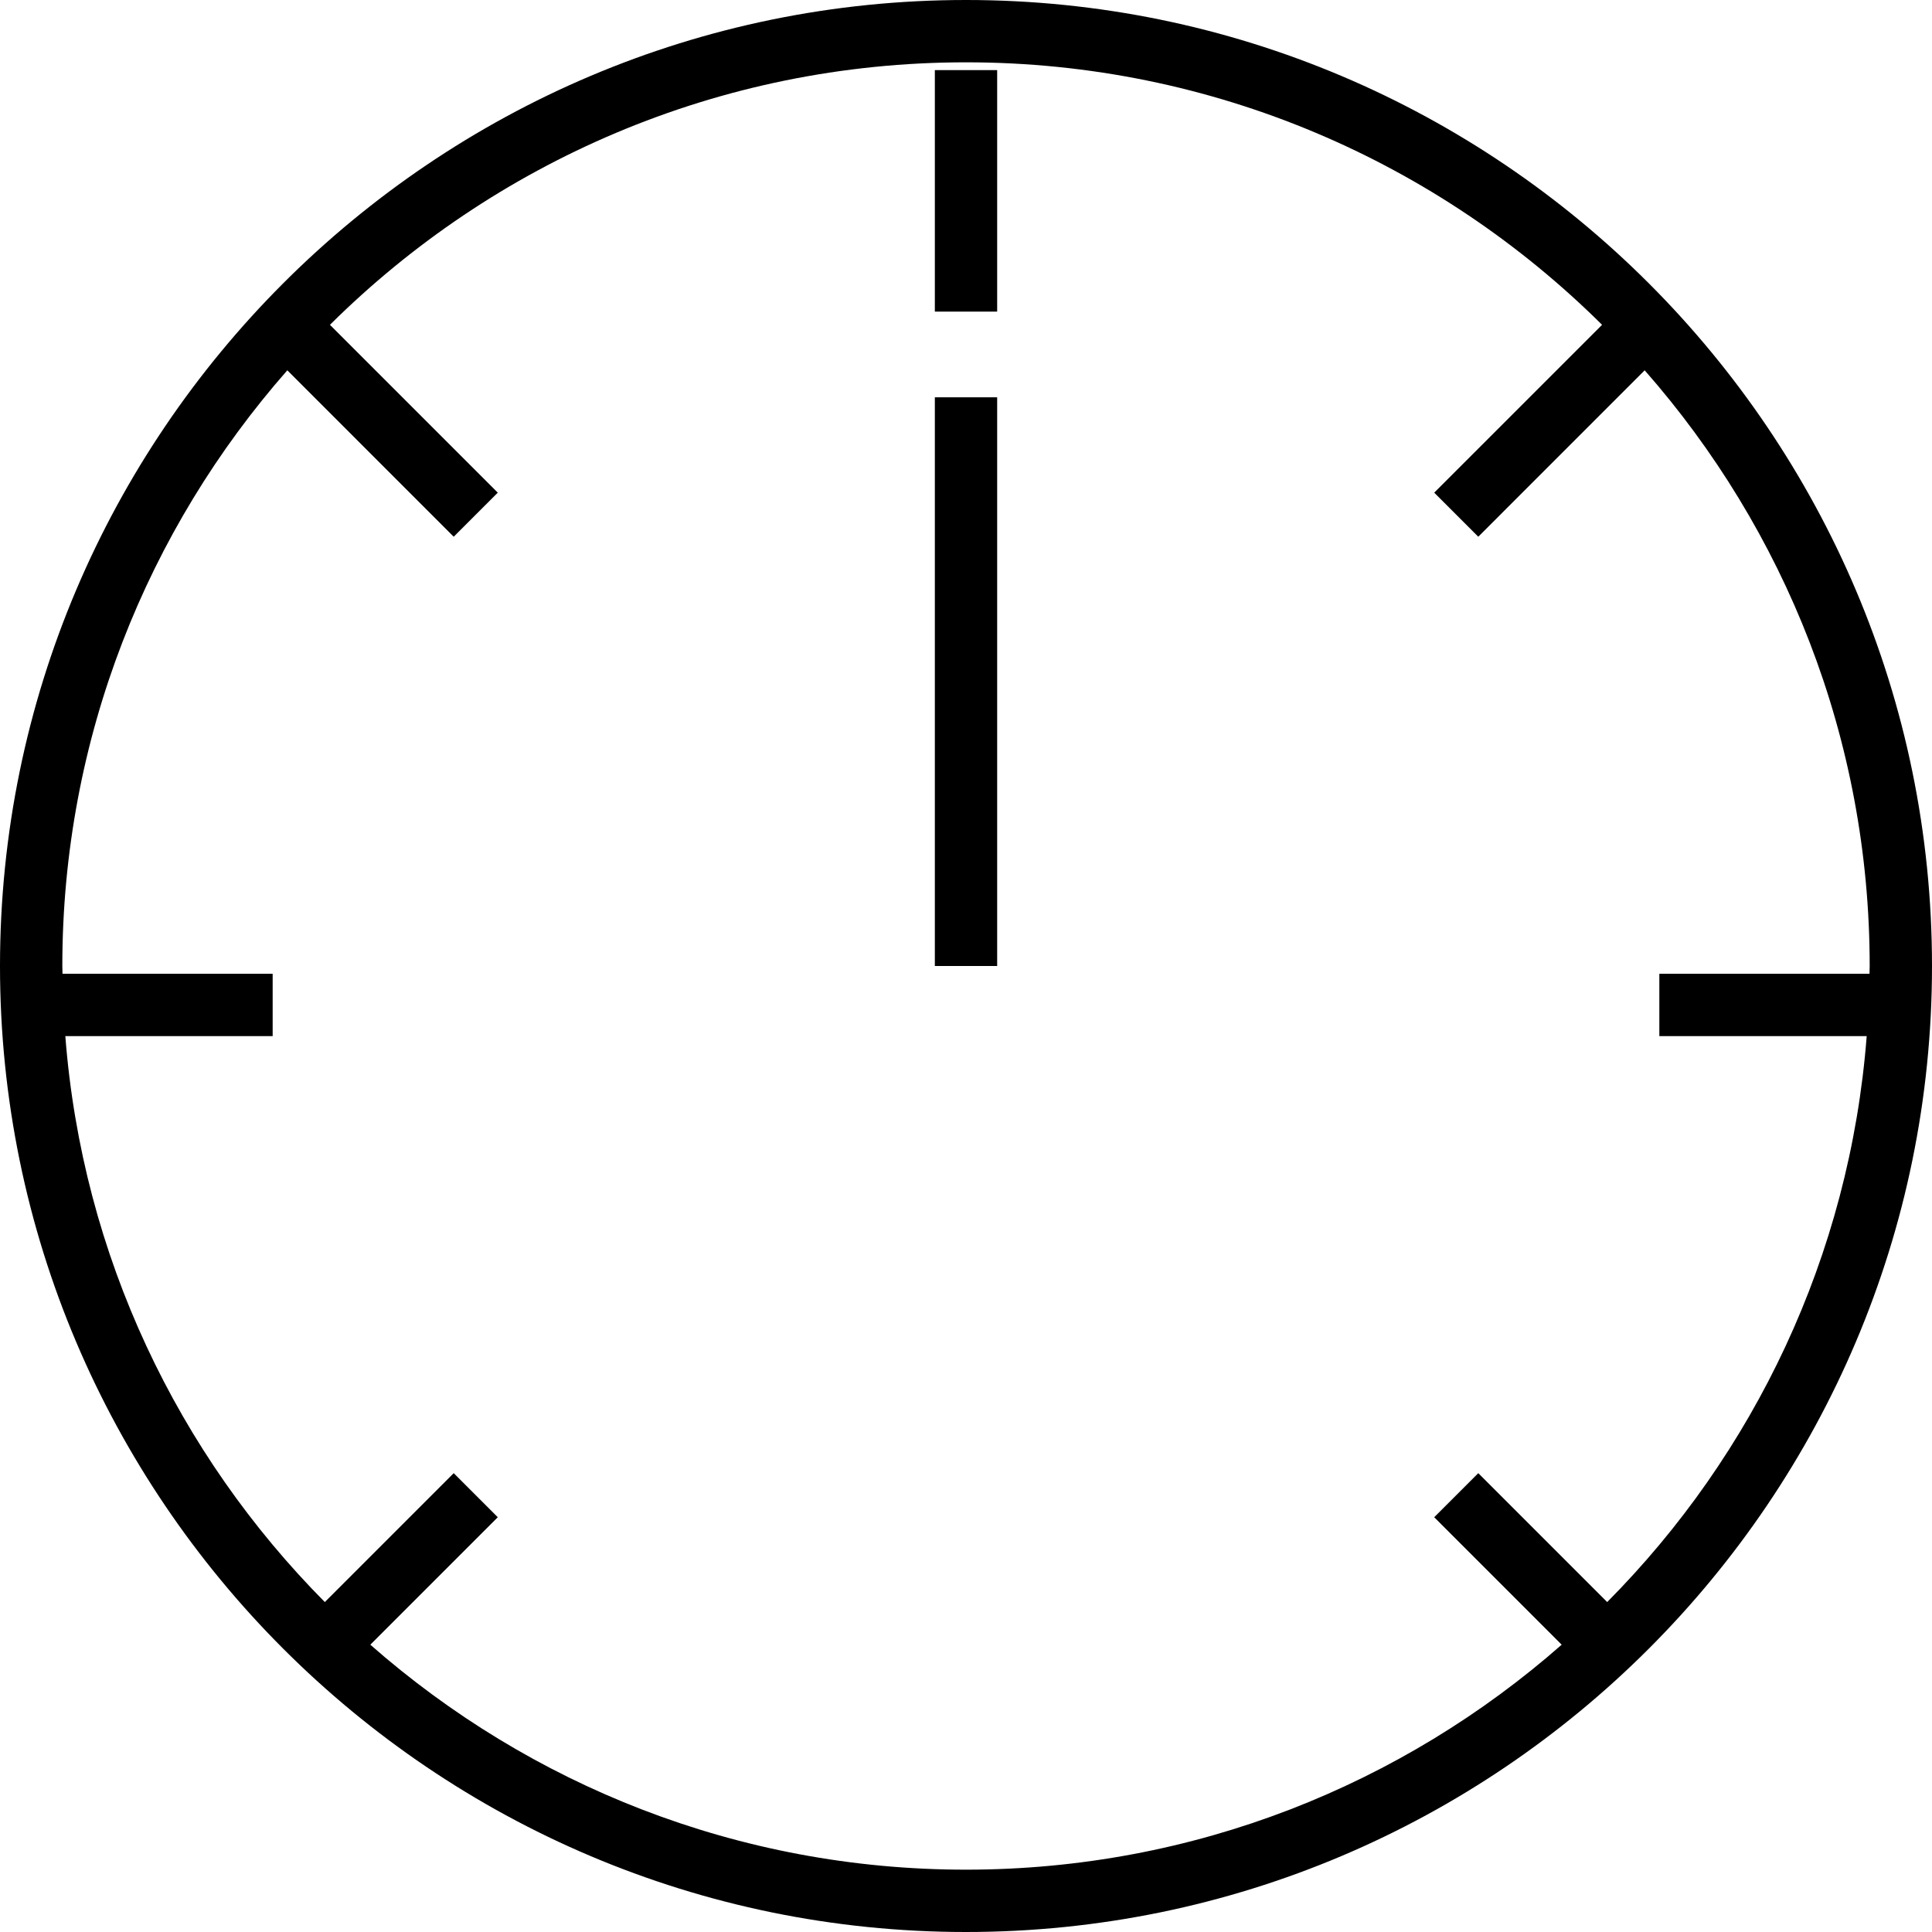
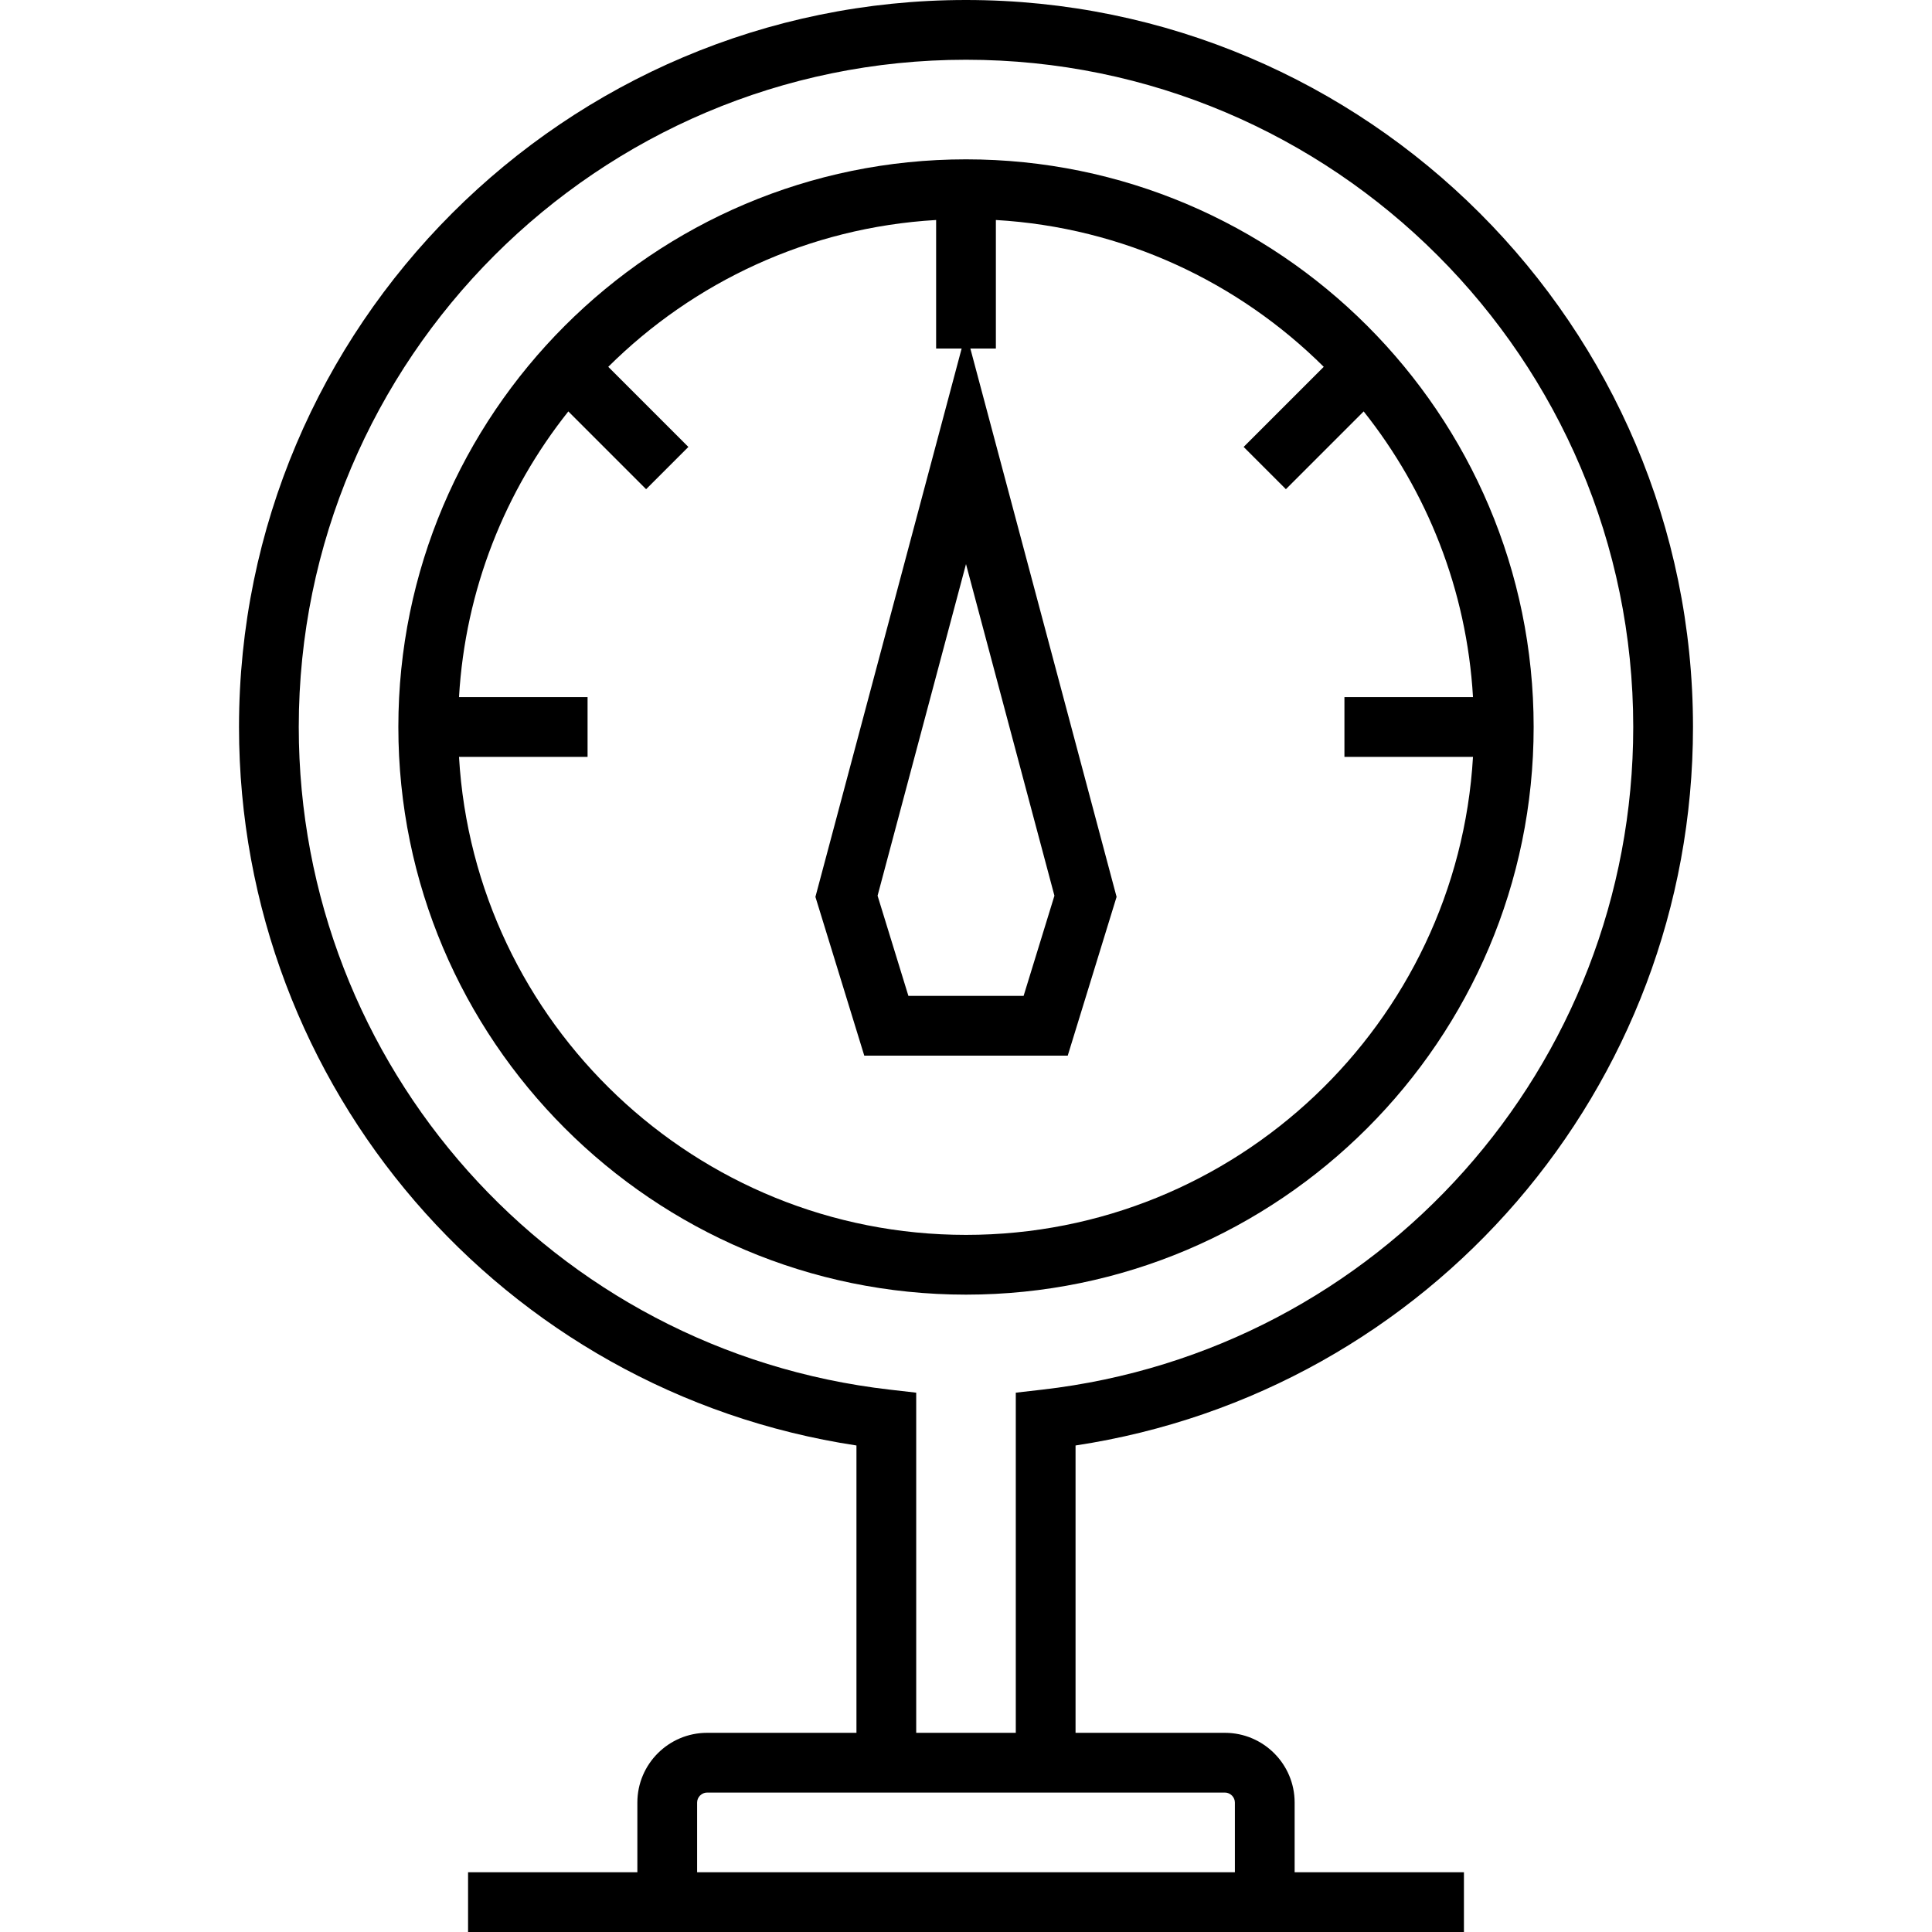
- <svg xmlns="http://www.w3.org/2000/svg" version="1.1" id="Capa_1" x="0px" y="0px" width="363.025px" height="363.024px" viewBox="0 0 363.025 363.024" style="enable-background:new 0 0 363.025 363.024;" xml:space="preserve">
+ <svg xmlns="http://www.w3.org/2000/svg" version="1.1" id="Layer_1" x="0px" y="0px" viewBox="0 0 485 485" style="enable-background:new 0 0 485 485;" xml:space="preserve">
  <g>
    <g>
-       <path d="M181.512,0C81.422,0,0,81.424,0,181.513c0,100.088,81.422,181.512,181.512,181.512    c100.089,0,181.513-81.424,181.513-181.512C363.025,81.424,281.601,0,181.512,0z M69.583,309.041l23.95-23.952l-8.28-8.28    L61.034,301.03c-27.561-27.784-45.57-65.014-48.76-106.344h38.959v-11.711H11.745c0-0.491-0.034-0.972-0.034-1.463    c0-42.854,15.991-82.02,42.276-111.931l31.266,31.27l8.28-8.28L61.995,61.034C92.701,30.562,134.945,11.71,181.512,11.71    c46.568,0,88.812,18.853,119.519,49.324L269.49,92.571l8.28,8.28l31.266-31.27c26.291,29.911,42.279,69.077,42.279,111.931    c0,0.491-0.034,0.972-0.034,1.463h-39.489v11.711h38.963c-3.19,41.33-21.196,78.565-48.764,106.344l-24.221-24.222l-8.28,8.28    l23.953,23.952c-29.911,26.286-69.079,42.273-111.931,42.273C138.659,351.314,99.494,335.327,69.583,309.041z" />
-       <rect x="175.658" y="74.654" width="11.71" height="106.858" />
-       <rect x="175.658" y="13.174" width="11.71" height="45.378" />
+       <g>
+         <path d="M242.5,40C163.925,40,100,103.925,100,182.5S163.925,325,242.5,325S385,261.075,385,182.5S321.075,40,242.5,40z      M264.698,224.852L256.961,250h-28.922l-7.737-25.147l22.198-83.246L264.698,224.852z M242.5,309.999     c-67.785,0-123.377-53.173-127.273-119.999H147.5v-15h-32.273c1.574-27.007,11.591-51.782,27.446-71.72l19.524,19.524     l10.607-10.607l-20.11-20.11C174.096,70.825,202.98,57.093,235,55.227V87.5h6.405l-36.706,137.647L216.961,265h51.078     l12.263-39.853L243.595,87.5H250V55.227c32.02,1.867,60.904,15.599,82.307,36.859l-20.11,20.11l10.607,10.607l19.524-19.524     c15.855,19.938,25.872,44.713,27.446,71.72H337.5v15h32.273C365.877,256.825,310.285,309.999,242.5,309.999z" />
+         <path d="M425,182.5C425,81.869,343.131,0,242.5,0S60,81.869,60,182.5c0,90.52,66.17,166.907,155,180.367V435h-37.5     c-9.649,0-17.5,7.851-17.5,17.5V470h-42.5v15h250v-15H325v-17.5c0-9.649-7.851-17.5-17.5-17.5H270v-72.133     C358.83,349.407,425,273.02,425,182.5z M307.5,450c1.355,0,2.5,1.145,2.5,2.5V470H175v-17.5c0-1.355,1.145-2.5,2.5-2.5H307.5z      M261.646,348.849L255,349.61V435h-25v-85.39l-6.646-0.762C138.778,339.149,75,267.635,75,182.5C75,90.141,150.141,15,242.5,15     S410,90.141,410,182.5C410,267.635,346.222,339.149,261.646,348.849z" />
+       </g>
    </g>
  </g>
  <g>
</g>
  <g>
</g>
  <g>
</g>
  <g>
</g>
  <g>
</g>
  <g>
</g>
  <g>
</g>
  <g>
</g>
  <g>
</g>
  <g>
</g>
  <g>
</g>
  <g>
</g>
  <g>
</g>
  <g>
</g>
  <g>
</g>
</svg>
